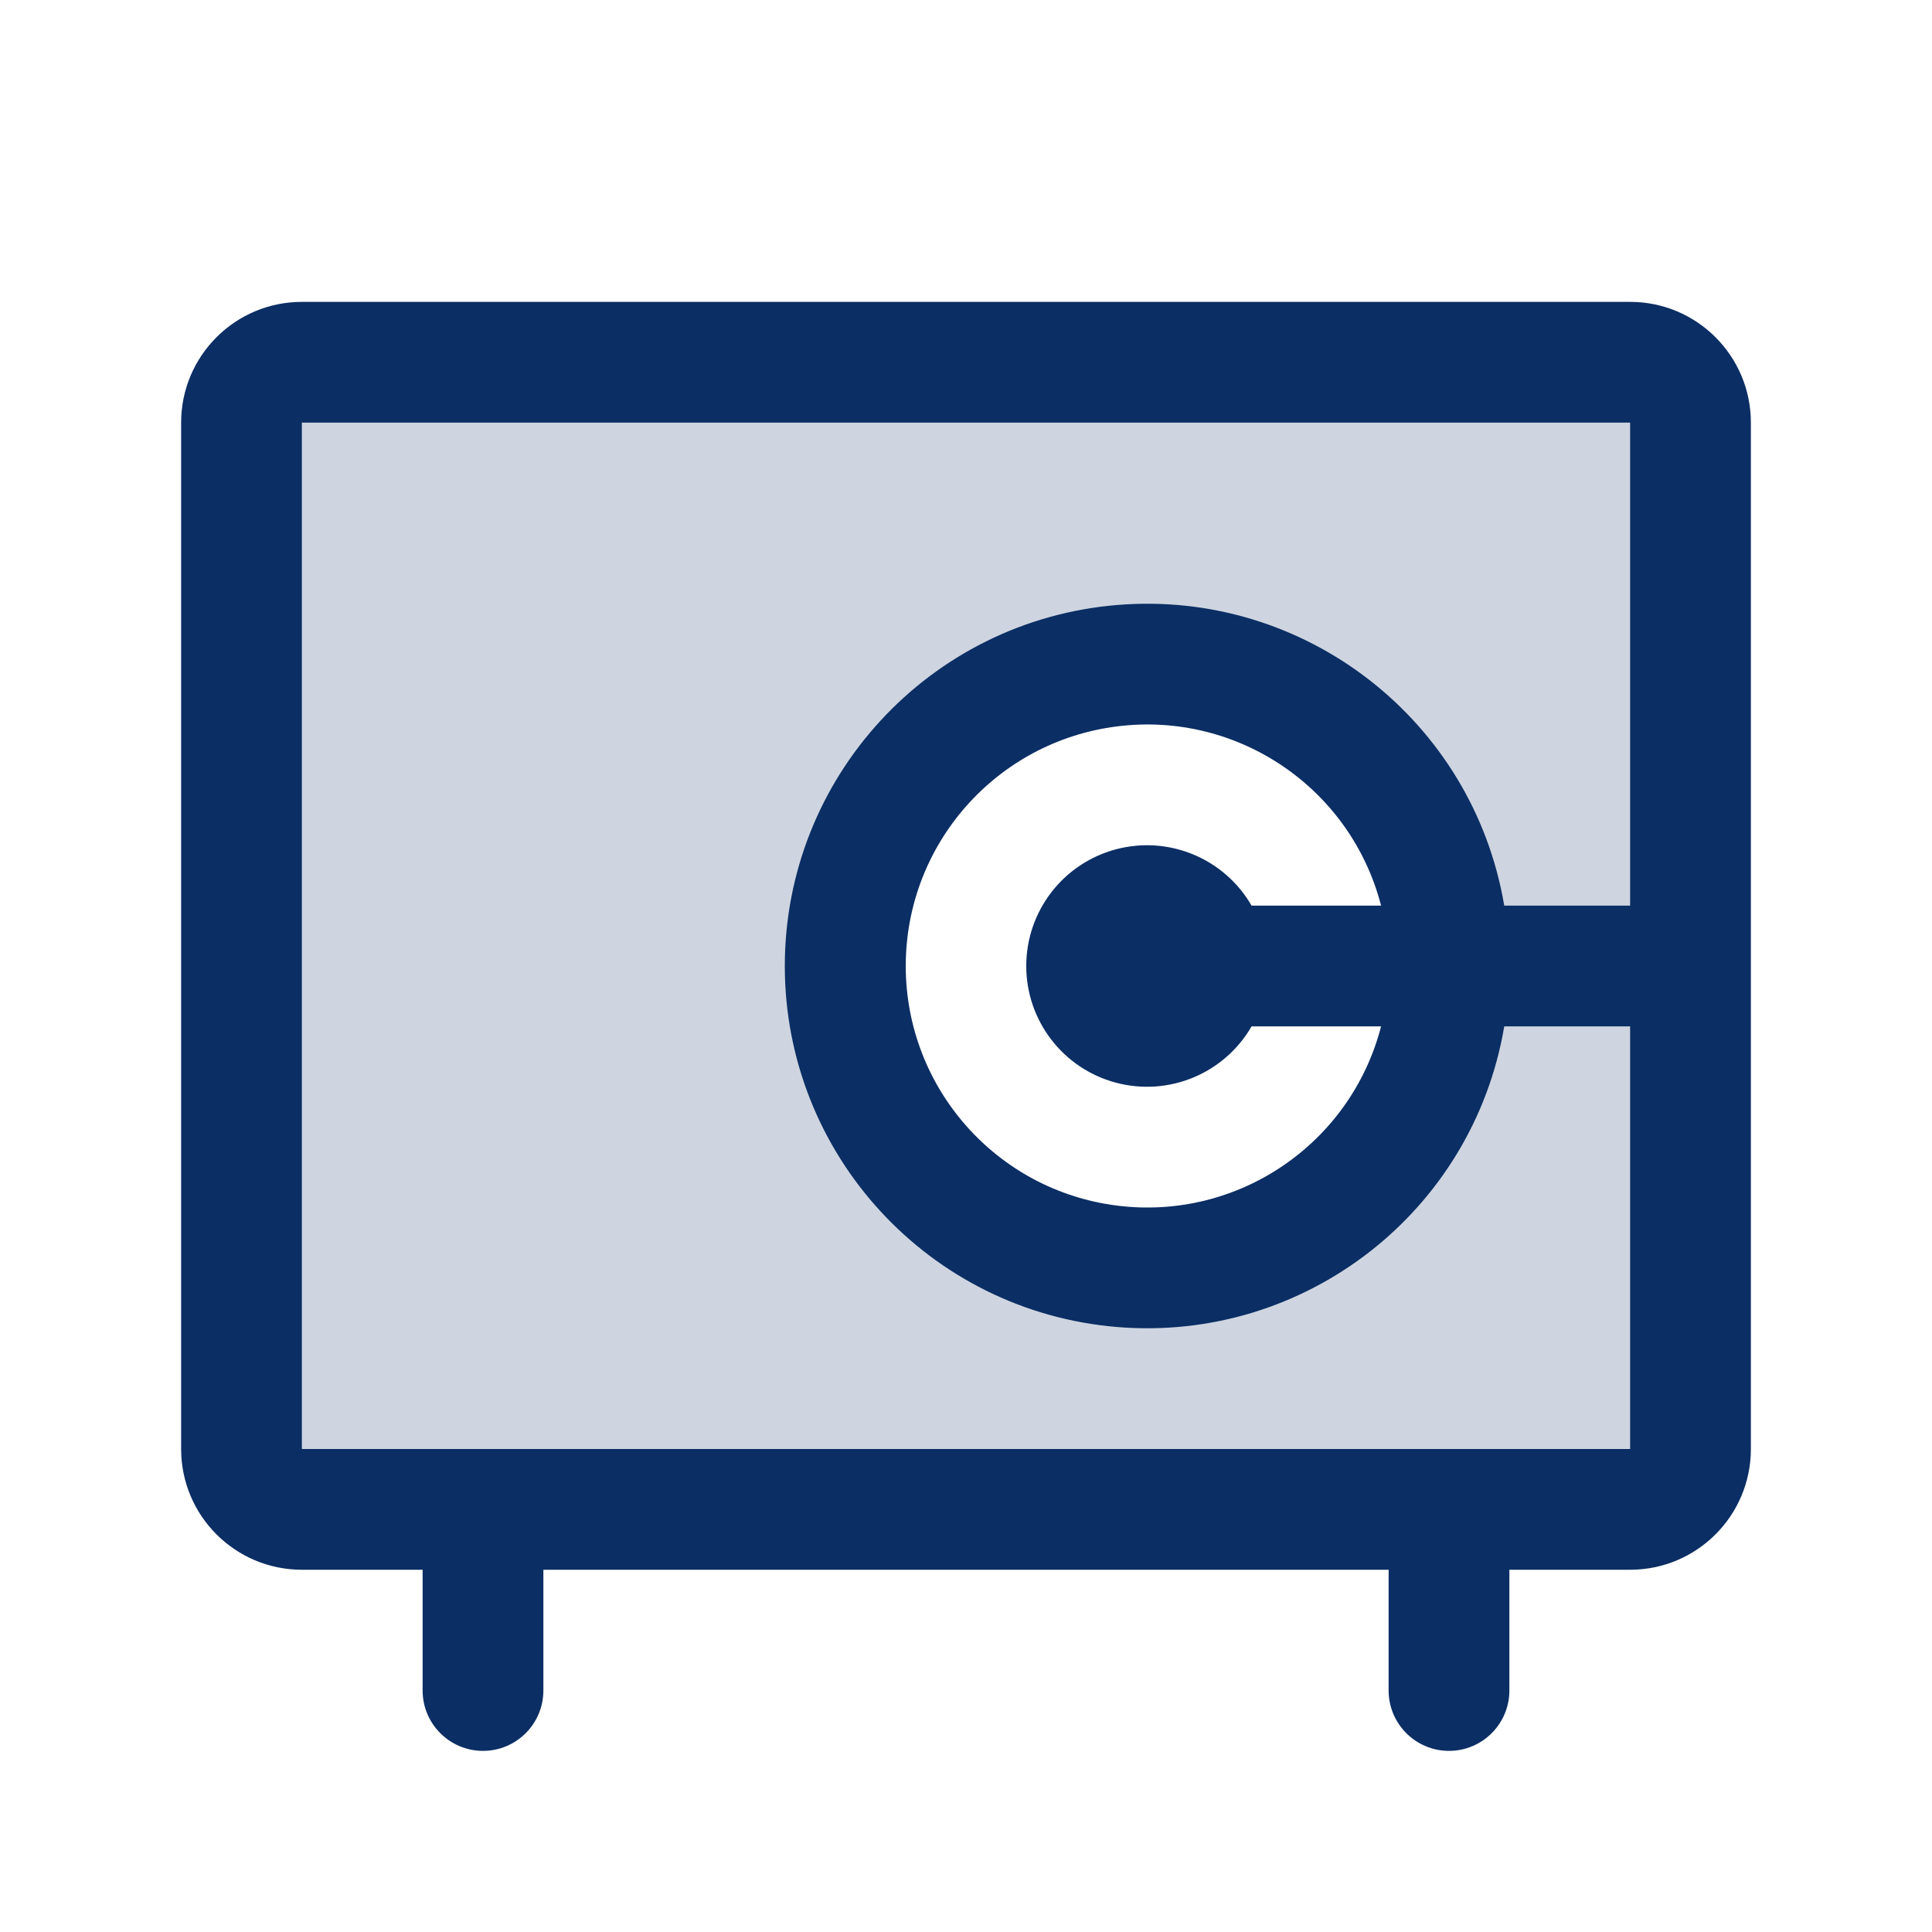
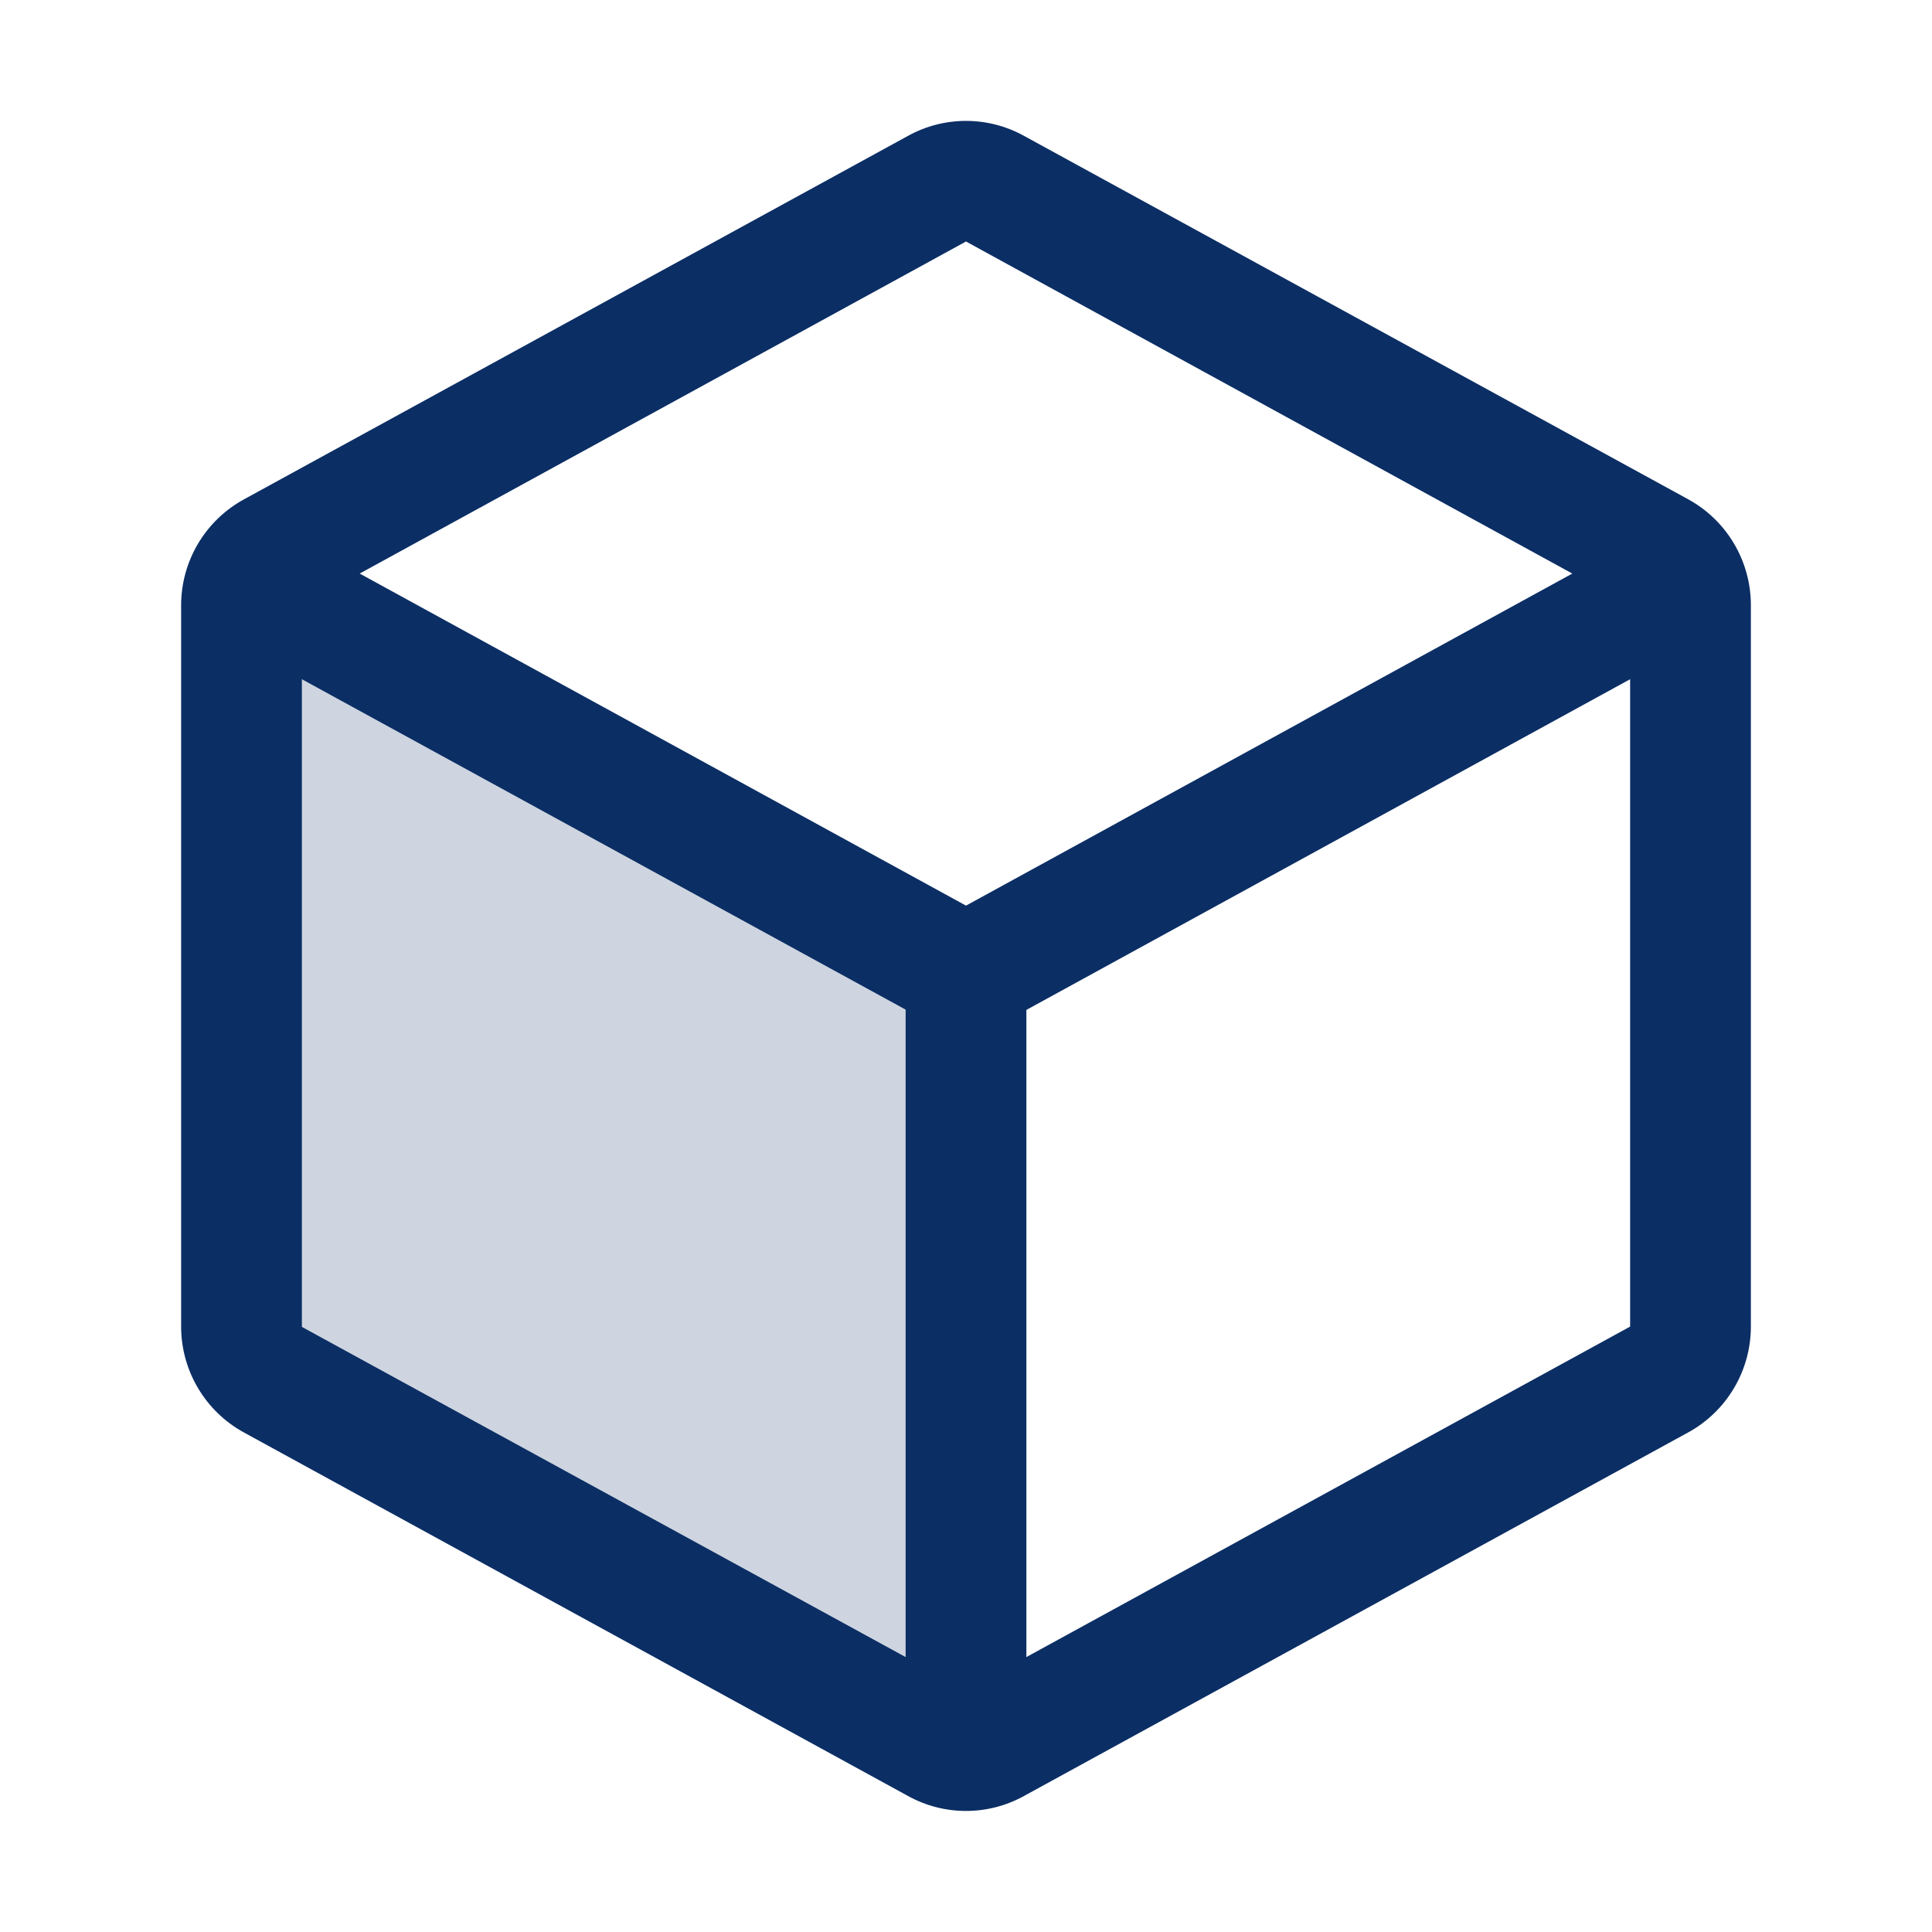
<svg xmlns="http://www.w3.org/2000/svg" viewBox="0 0 256 256" fill="#0B2E64">
-   <path d="M216,48H40a8,8,0,0,0-8,8V192a8,8,0,0,0,8,8H216a8,8,0,0,0,8-8V56A8,8,0,0,0,216,48ZM152,168a40,40,0,1,1,40-40A40,40,0,0,1,152,168Z" opacity="0.2" />
-   <path d="M216,40H40A16,16,0,0,0,24,56V192a16,16,0,0,0,16,16H56v16a8,8,0,0,0,16,0V208H184v16a8,8,0,0,0,16,0V208h16a16,16,0,0,0,16-16V56A16,16,0,0,0,216,40Zm0,152H40V56H216v64H199.32a48,48,0,1,0,0,16H216v56Zm-50.16-72a16,16,0,1,0,0,16H183a32,32,0,1,1,0-16Z" />
+   <path d="M128,129.09V232a8,8,0,0,1-3.84-1l-88-48.16a8,8,0,0,1-4.16-7V80.2a8,8,0,0,1,.7-3.27Z" opacity="0.2" />
+   <path d="M223.68,66.15,135.68,18h0a15.88,15.88,0,0,0-15.36,0l-88,48.17a16,16,0,0,0-8.32,14v95.64a16,16,0,0,0,8.32,14l88,48.17a15.88,15.88,0,0,0,15.36,0l88-48.17a16,16,0,0,0,8.32-14V80.18A16,16,0,0,0,223.68,66.15ZM128,32h0l80.34,44L128,120,47.66,76ZM40,90l80,43.78v85.79L40,175.82Zm96,129.57V133.82L216,90v85.78Z" />
</svg>
